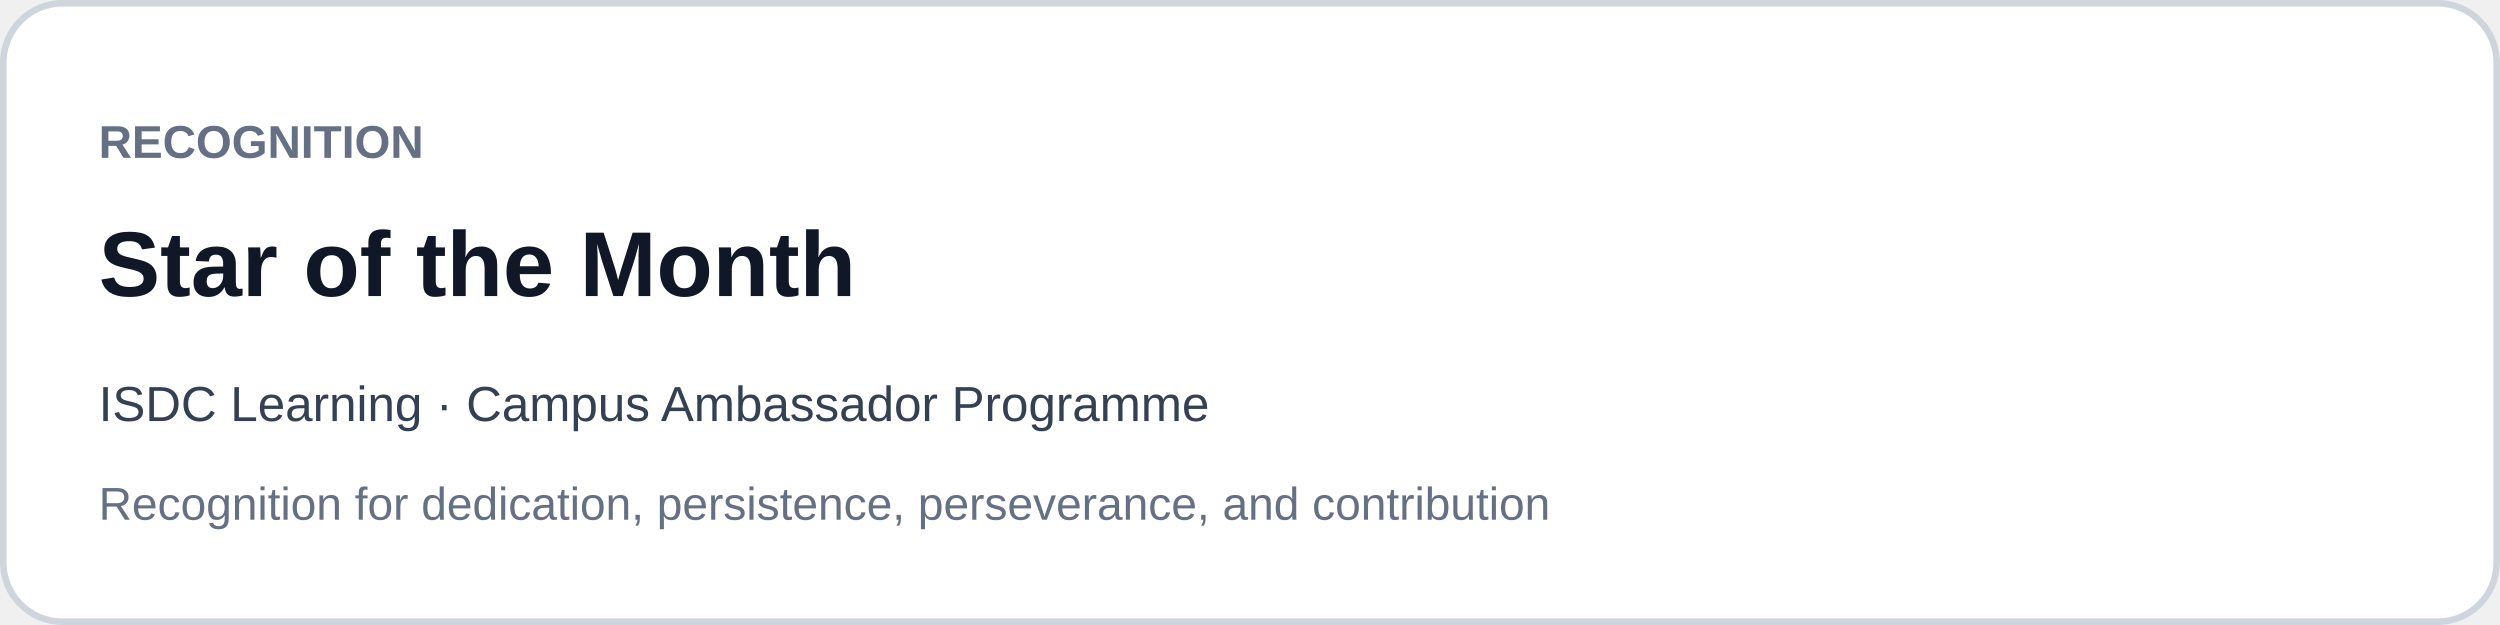
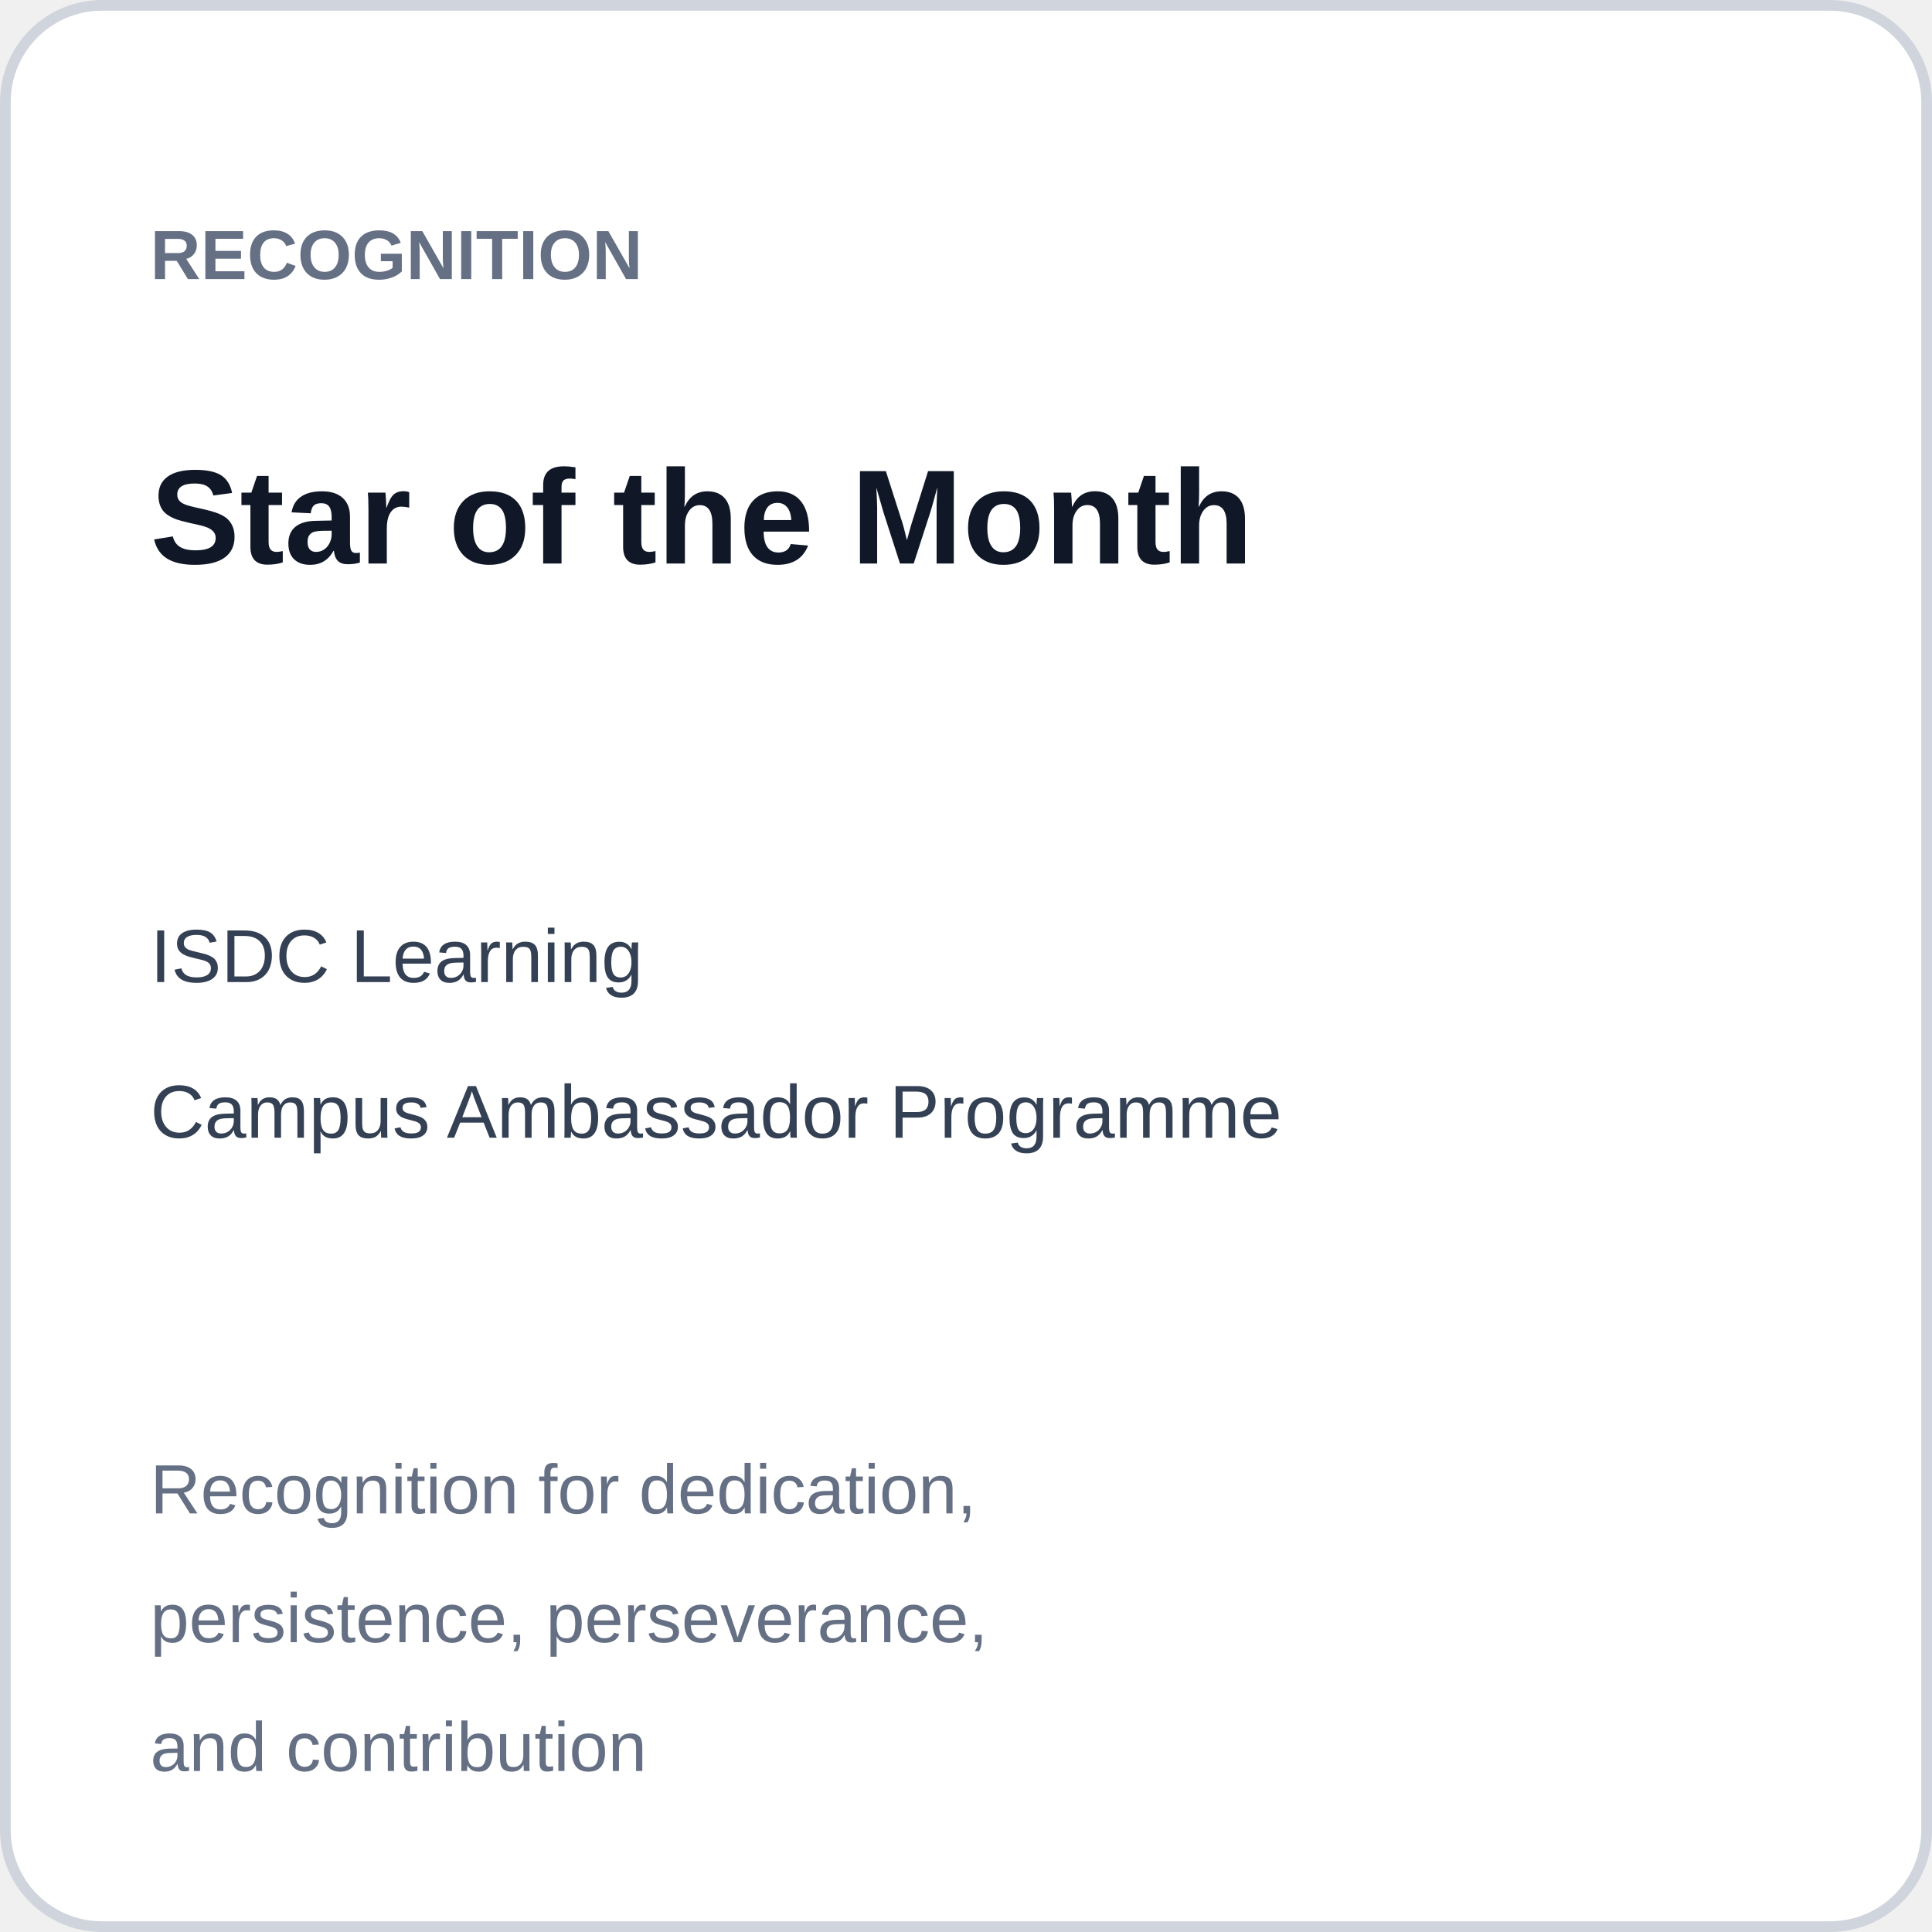
- <svg xmlns="http://www.w3.org/2000/svg" width="760" height="190" viewBox="0 0 760 190">
-   <rect x="1" y="1" width="758" height="188" rx="18" fill="#FFFFFF" stroke="#D0D5DD" stroke-width="2" />
-   <text x="30" y="48" fill="#667085" font-family="Segoe UI,Arial" font-size="14" font-weight="700">RECOGNITION</text>
-   <text x="30" y="90" fill="#101828" font-family="Segoe UI,Arial" font-size="28" font-weight="700">Star of the Month</text>
-   <text x="30" y="128" fill="#344054" font-family="Segoe UI,Arial" font-size="15">ISDC Learning · Campus Ambassador Programme</text>
-   <text x="30" y="158" fill="#667085" font-family="Segoe UI,Arial" font-size="14">Recognition for dedication, persistence, perseverance, and contribution</text>
+ <svg xmlns="http://www.w3.org/2000/svg" width="360" height="360" viewBox="0 0 360 360">
+   <rect x="1" y="1" width="358" height="358" rx="18" fill="#FFFFFF" stroke="#D0D5DD" stroke-width="2" />
+   <text x="28" y="52" fill="#667085" font-family="Segoe UI,Arial" font-size="13" font-weight="700">RECOGNITION</text>
+   <text x="28" y="105" fill="#101828" font-family="Segoe UI,Arial" font-size="25" font-weight="700">Star of the Month</text>
+   <text x="28" y="183" fill="#344054" font-family="Segoe UI,Arial" font-size="14">ISDC Learning</text>
+   <text x="28" y="212" fill="#344054" font-family="Segoe UI,Arial" font-size="14">Campus Ambassador Programme</text>
+   <text x="28" y="282" fill="#667085" font-family="Segoe UI,Arial" font-size="13">Recognition for dedication,</text>
+   <text x="28" y="306" fill="#667085" font-family="Segoe UI,Arial" font-size="13">persistence, perseverance,</text>
+   <text x="28" y="330" fill="#667085" font-family="Segoe UI,Arial" font-size="13">and contribution</text>
</svg>
